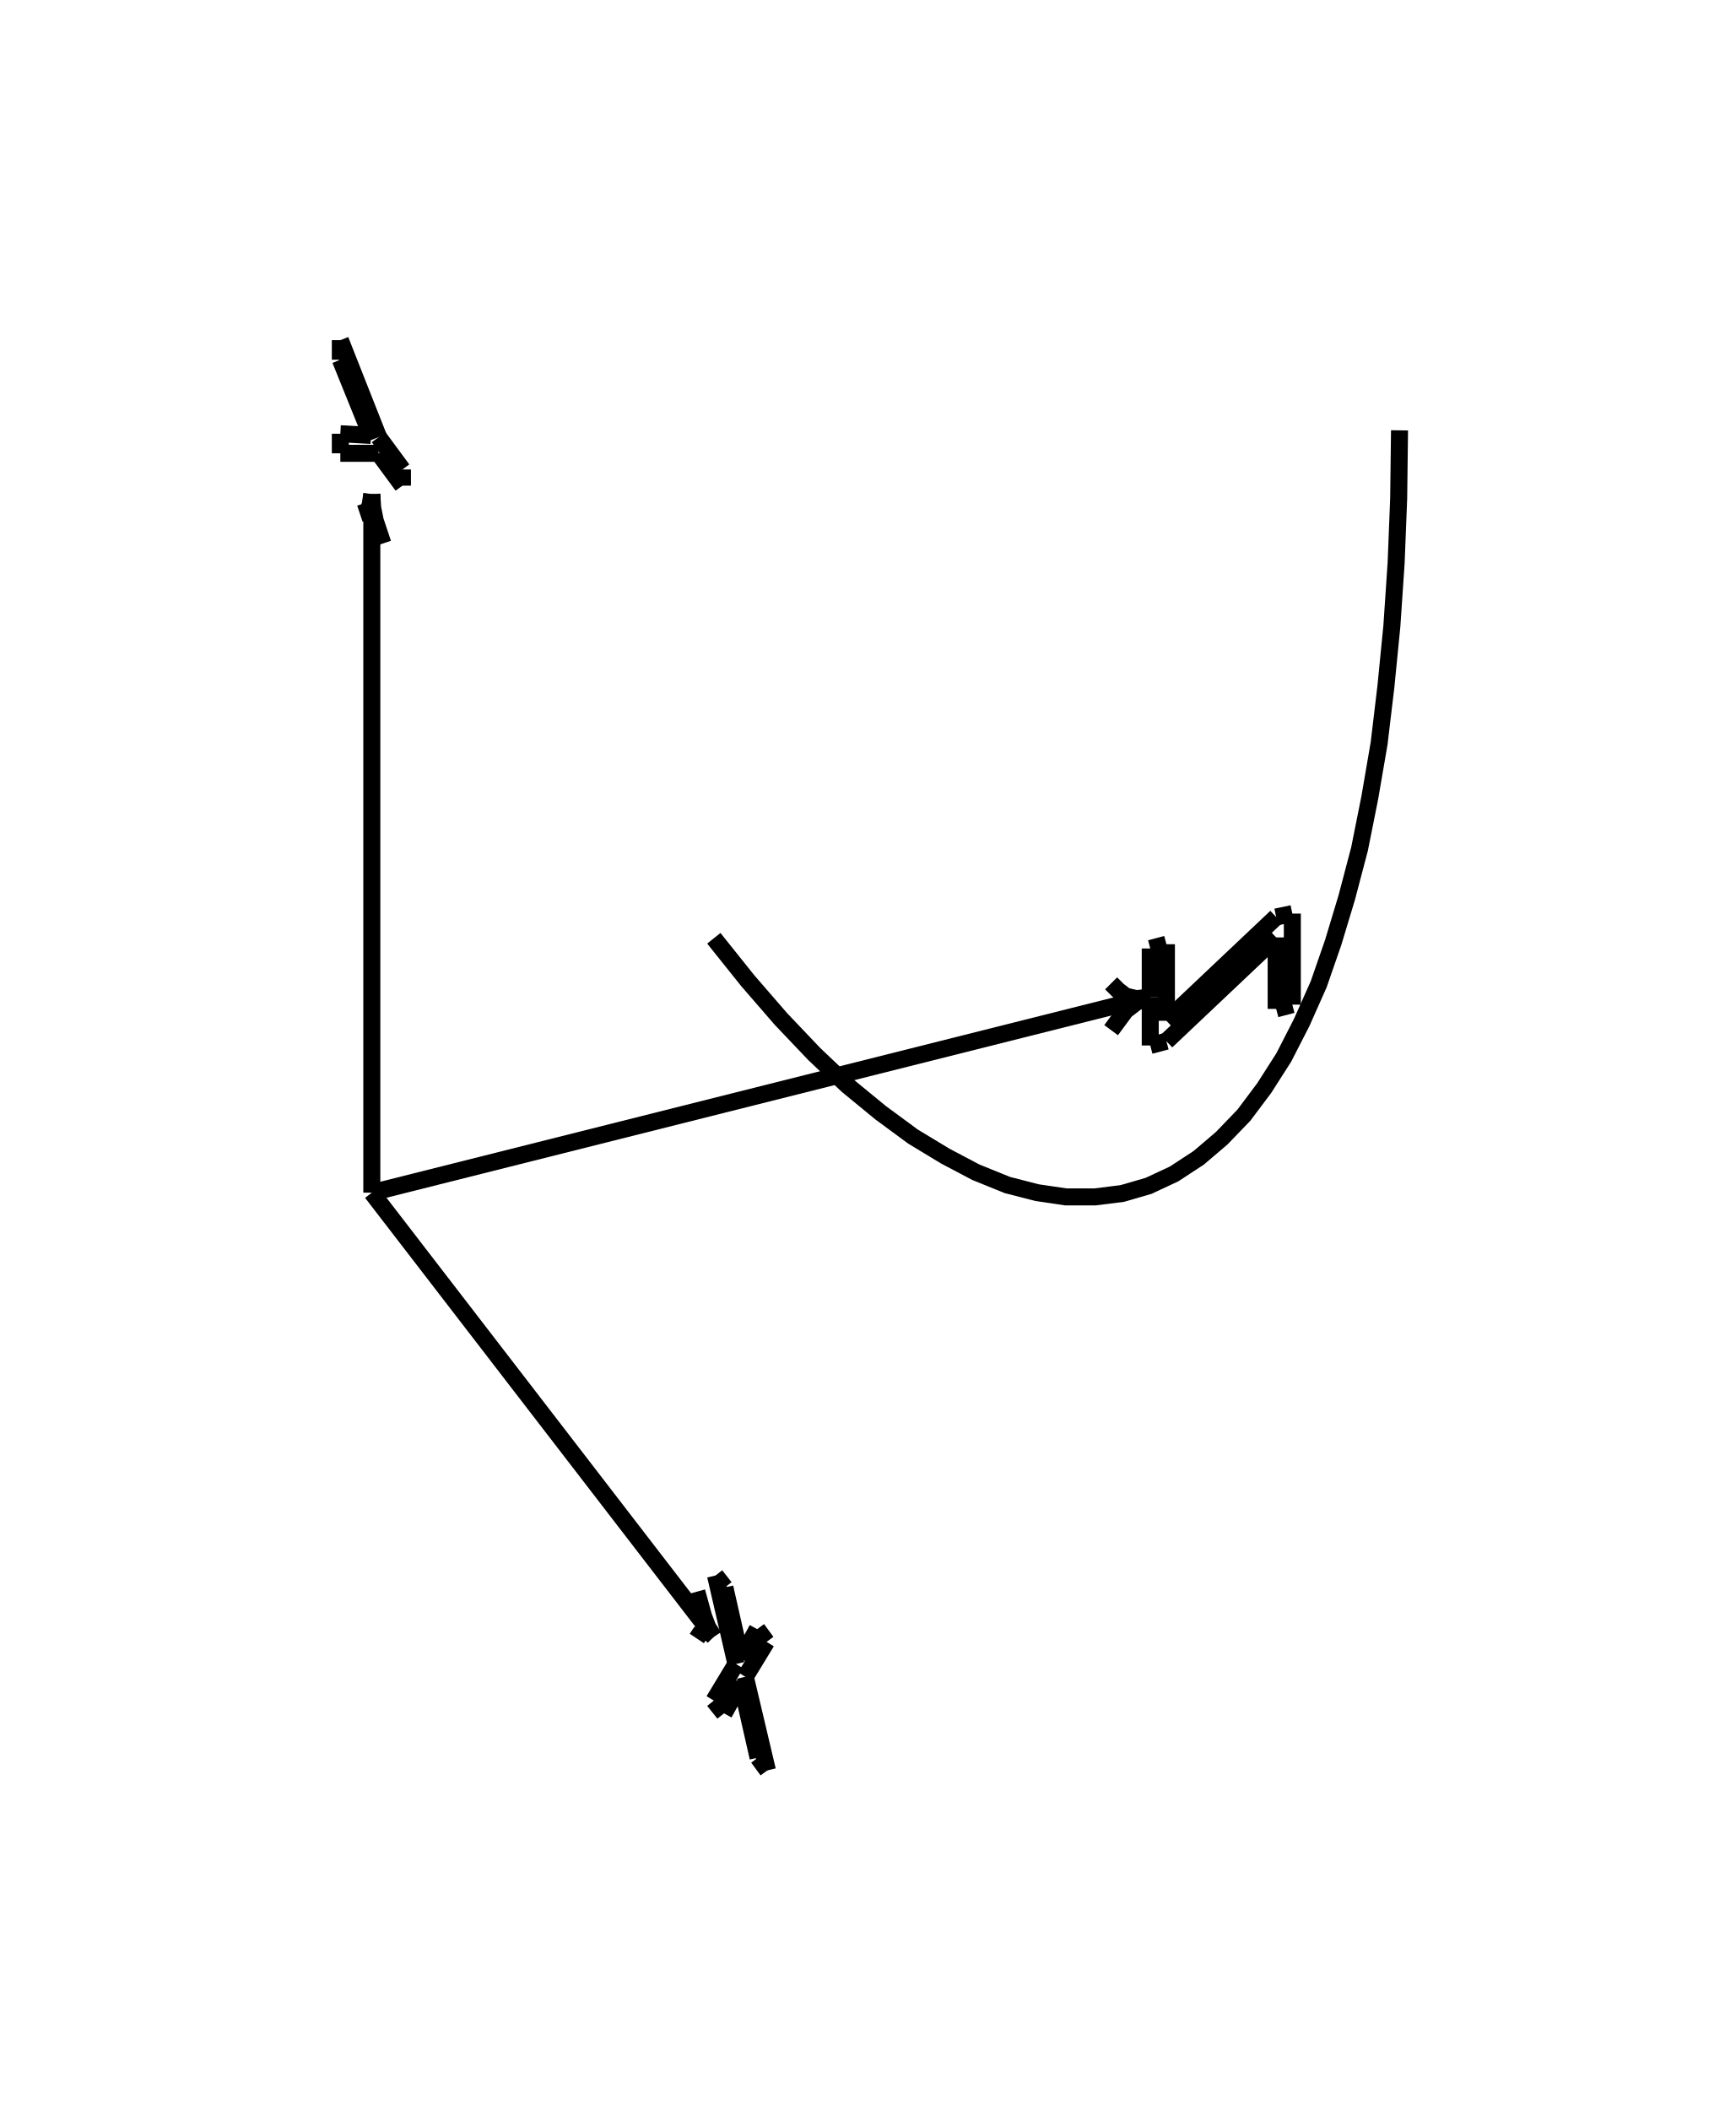
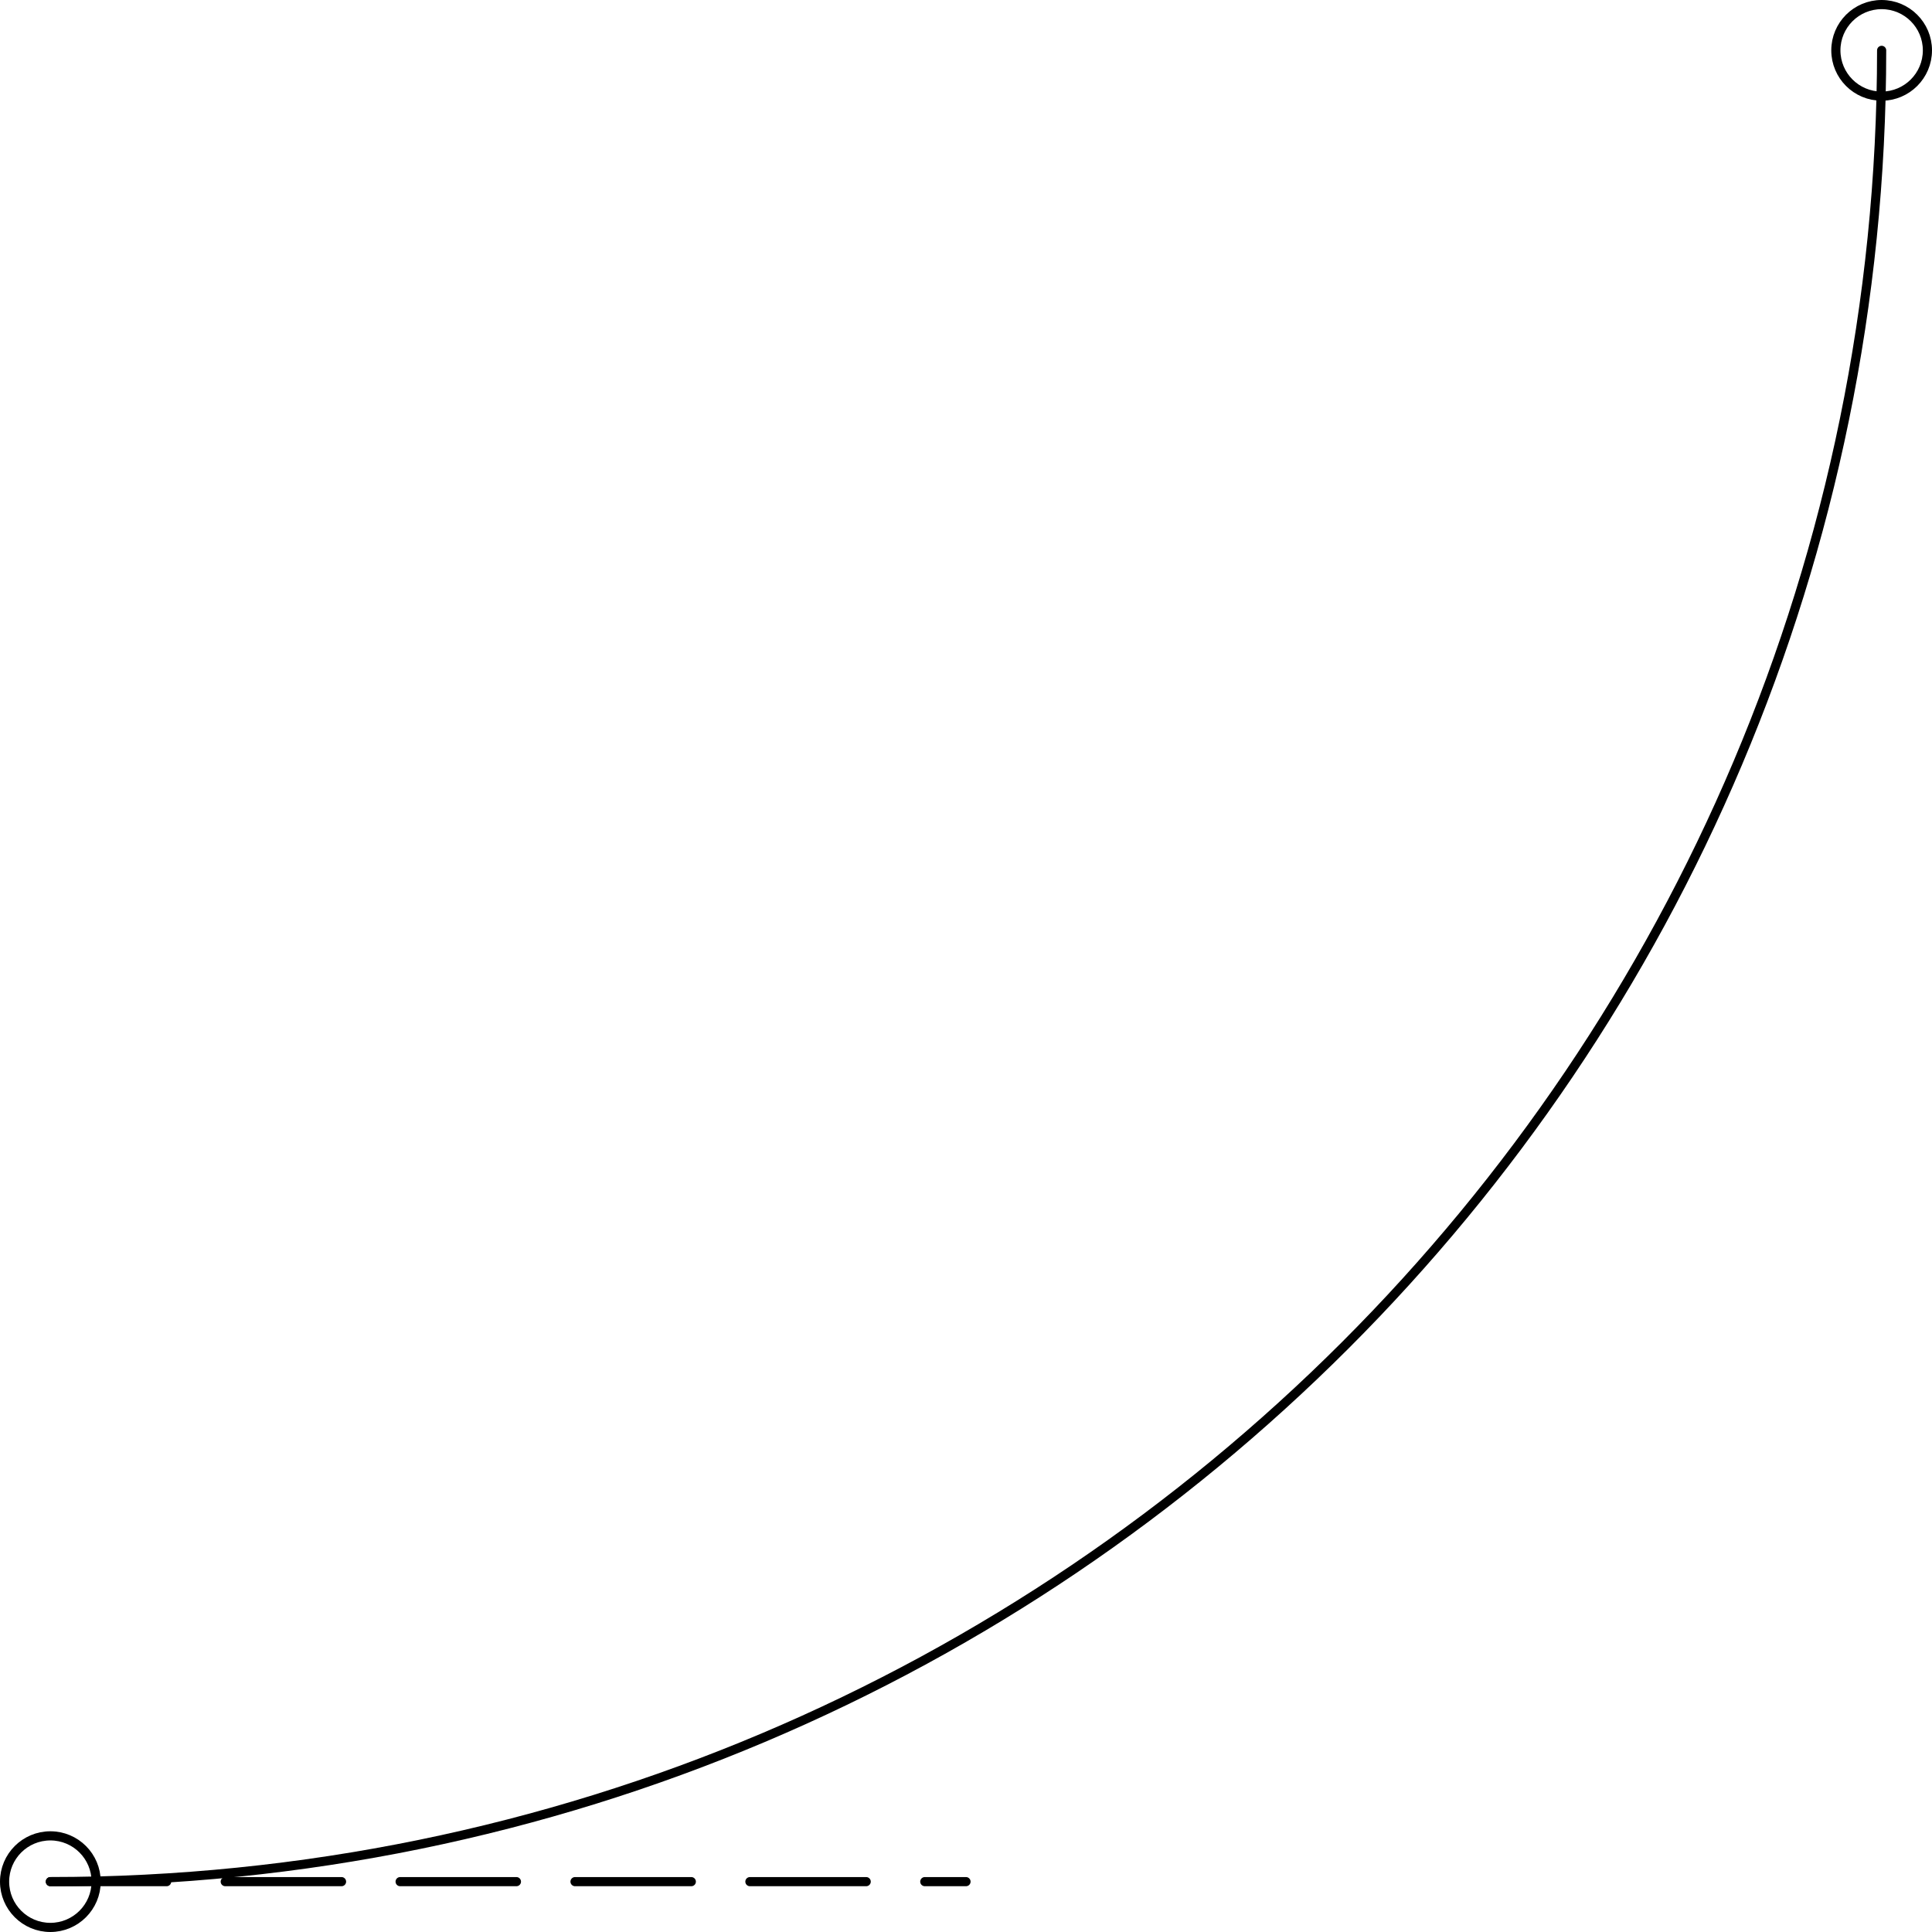
- <svg xmlns="http://www.w3.org/2000/svg" width="102" height="124">
-   <g transform="scale(50, -50)   translate(1.352041,-1.171798)" stroke-width="0.02" fill="none">
-     <g stroke="rgb(160,160,160)" fill="none" stroke-dasharray="0.02,0.02">
-     
-         </g>
-     <g stroke="rgb(0,0,0)" fill="none">
-       <path d="M-0.513,0.069 L-0.473,0.019 L-0.434,-0.026 L-0.395,-0.067 L-0.356,-0.104 L-0.317,-0.136 L-0.279,-0.164 L-0.241,-0.187 L-0.205,-0.206 L-0.168,-0.221 L-0.133,-0.23 L-0.099,-0.235 L-0.065,-0.235 L-0.033,-0.231 L-0.002,-0.222 L0.028,-0.208 L0.057,-0.189 L0.084,-0.166 L0.11,-0.139 L0.134,-0.107 L0.157,-0.071 L0.178,-0.03 L0.198,0.015 L0.215,0.064 L0.231,0.117 L0.246,0.174 L0.258,0.234 L0.269,0.298 L0.277,0.365 L0.284,0.436 L0.289,0.51 L0.292,0.586 L0.293,0.666 " />
-       <path d="M-0.915,-0.23 L-0.513,-0.752 " />
-       <path d="M-0.915,-0.23 L-0.915,0.591 " />
-       <path d="M-0.915,-0.23 L0.0,0.0 " />
-       <path d="M-0.513,-0.752 L-0.52,-0.741 L-0.525,-0.728 L-0.533,-0.699 " />
-       <path d="M-0.513,-0.752 L-0.52,-0.745 L-0.525,-0.745 L-0.529,-0.748 L-0.533,-0.754 " />
-       <path d="M-0.915,0.591 L-0.917,0.578 L-0.92,0.571 L-0.929,0.568 " />
-       <path d="M-0.915,0.591 L-0.914,0.575 L-0.911,0.56 L-0.902,0.533 " />
-       <path d="M0.0,0.0 L-0.016,-0.002 L-0.029,0.001 L-0.038,0.008 L-0.046,0.016 " />
-       <path d="M0.0,0.0 L-0.016,-0.006 L-0.029,-0.016 L-0.046,-0.039 " />
-       <path d="M-0.451,-0.758 L-0.476,-0.799 " />
-       <path d="M-0.476,-0.799 L-0.45,-0.909 " />
-       <path d="M-0.45,-0.909 L-0.461,-0.894 " />
-       <path d="M-0.461,-0.894 L-0.481,-0.806 " />
-       <path d="M-0.481,-0.806 L-0.501,-0.842 " />
-       <path d="M-0.501,-0.842 L-0.513,-0.827 " />
-       <path d="M-0.513,-0.827 L-0.487,-0.784 " />
-       <path d="M-0.487,-0.784 L-0.511,-0.68 " />
-       <path d="M-0.511,-0.68 L-0.5,-0.694 " />
-       <path d="M-0.5,-0.694 L-0.481,-0.778 " />
-       <path d="M-0.481,-0.778 L-0.462,-0.743 " />
-       <path d="M-0.462,-0.743 L-0.451,-0.758 " />
-       <path d="M-0.952,0.772 L-0.907,0.658 " />
-       <path d="M-0.907,0.658 L-0.879,0.62 " />
-       <path d="M-0.879,0.62 L-0.879,0.601 " />
-       <path d="M-0.879,0.601 L-0.907,0.639 " />
-       <path d="M-0.907,0.639 L-0.952,0.639 " />
-       <path d="M-0.952,0.639 L-0.952,0.662 " />
-       <path d="M-0.952,0.662 L-0.916,0.66 " />
-       <path d="M-0.916,0.66 L-0.952,0.749 " />
-       <path d="M-0.952,0.749 L-0.952,0.772 " />
-       <path d="M0.167,-0.009 L0.167,0.098 " />
-       <path d="M0.167,0.098 L0.148,0.094 " />
-       <path d="M0.148,0.094 L0.019,-0.028 " />
-       <path d="M0.019,-0.028 L0.019,0.062 " />
-       <path d="M0.019,0.062 L-1.0755285551056204e-16,0.057 " />
-       <path d="M0.0,0.057 L3.9487951988083335e-18,-6.938893903907228e-18 " />
-       <path d="M3.9487951988083335e-18,-6.938893903907228e-18 L7.897590397616667e-18,-0.057 " />
-       <path d="M0.0,-0.057 L0.019,-0.052 " />
-       <path d="M0.019,-0.052 L0.148,0.07 " />
-       <path d="M0.148,0.07 L0.148,-0.014 " />
-       <path d="M0.148,-0.014 L0.167,-0.009 " />
+ <svg xmlns="http://www.w3.org/2000/svg" width="105.5mm" height="105.5mm" viewBox="0.945 -3.055 2.11 2.11" version="1.1">
+   <g transform="scale(1,-1)" stroke-linecap="round">
+     <g fill="none" stroke="rgb(0,0,0)" stroke-width="0.01">
+       <path d="M 1.0,1.0 A 2.0,2.0 90.0 0,1 3.0,3.0" />
+       <circle cx="1.0" cy="1.0" r="0.05" />
+       <circle cx="3.0" cy="3.0" r="0.05" />
+     </g>
+     <g fill="none" stroke="rgb(0,0,0)" stroke-width="0.01" id="dashed" stroke-dasharray="0.127 0.064">
+       <line x1="1.0" y1="1.0" x2="2.0" y2="1.0" />
    </g>
  </g>
</svg>
